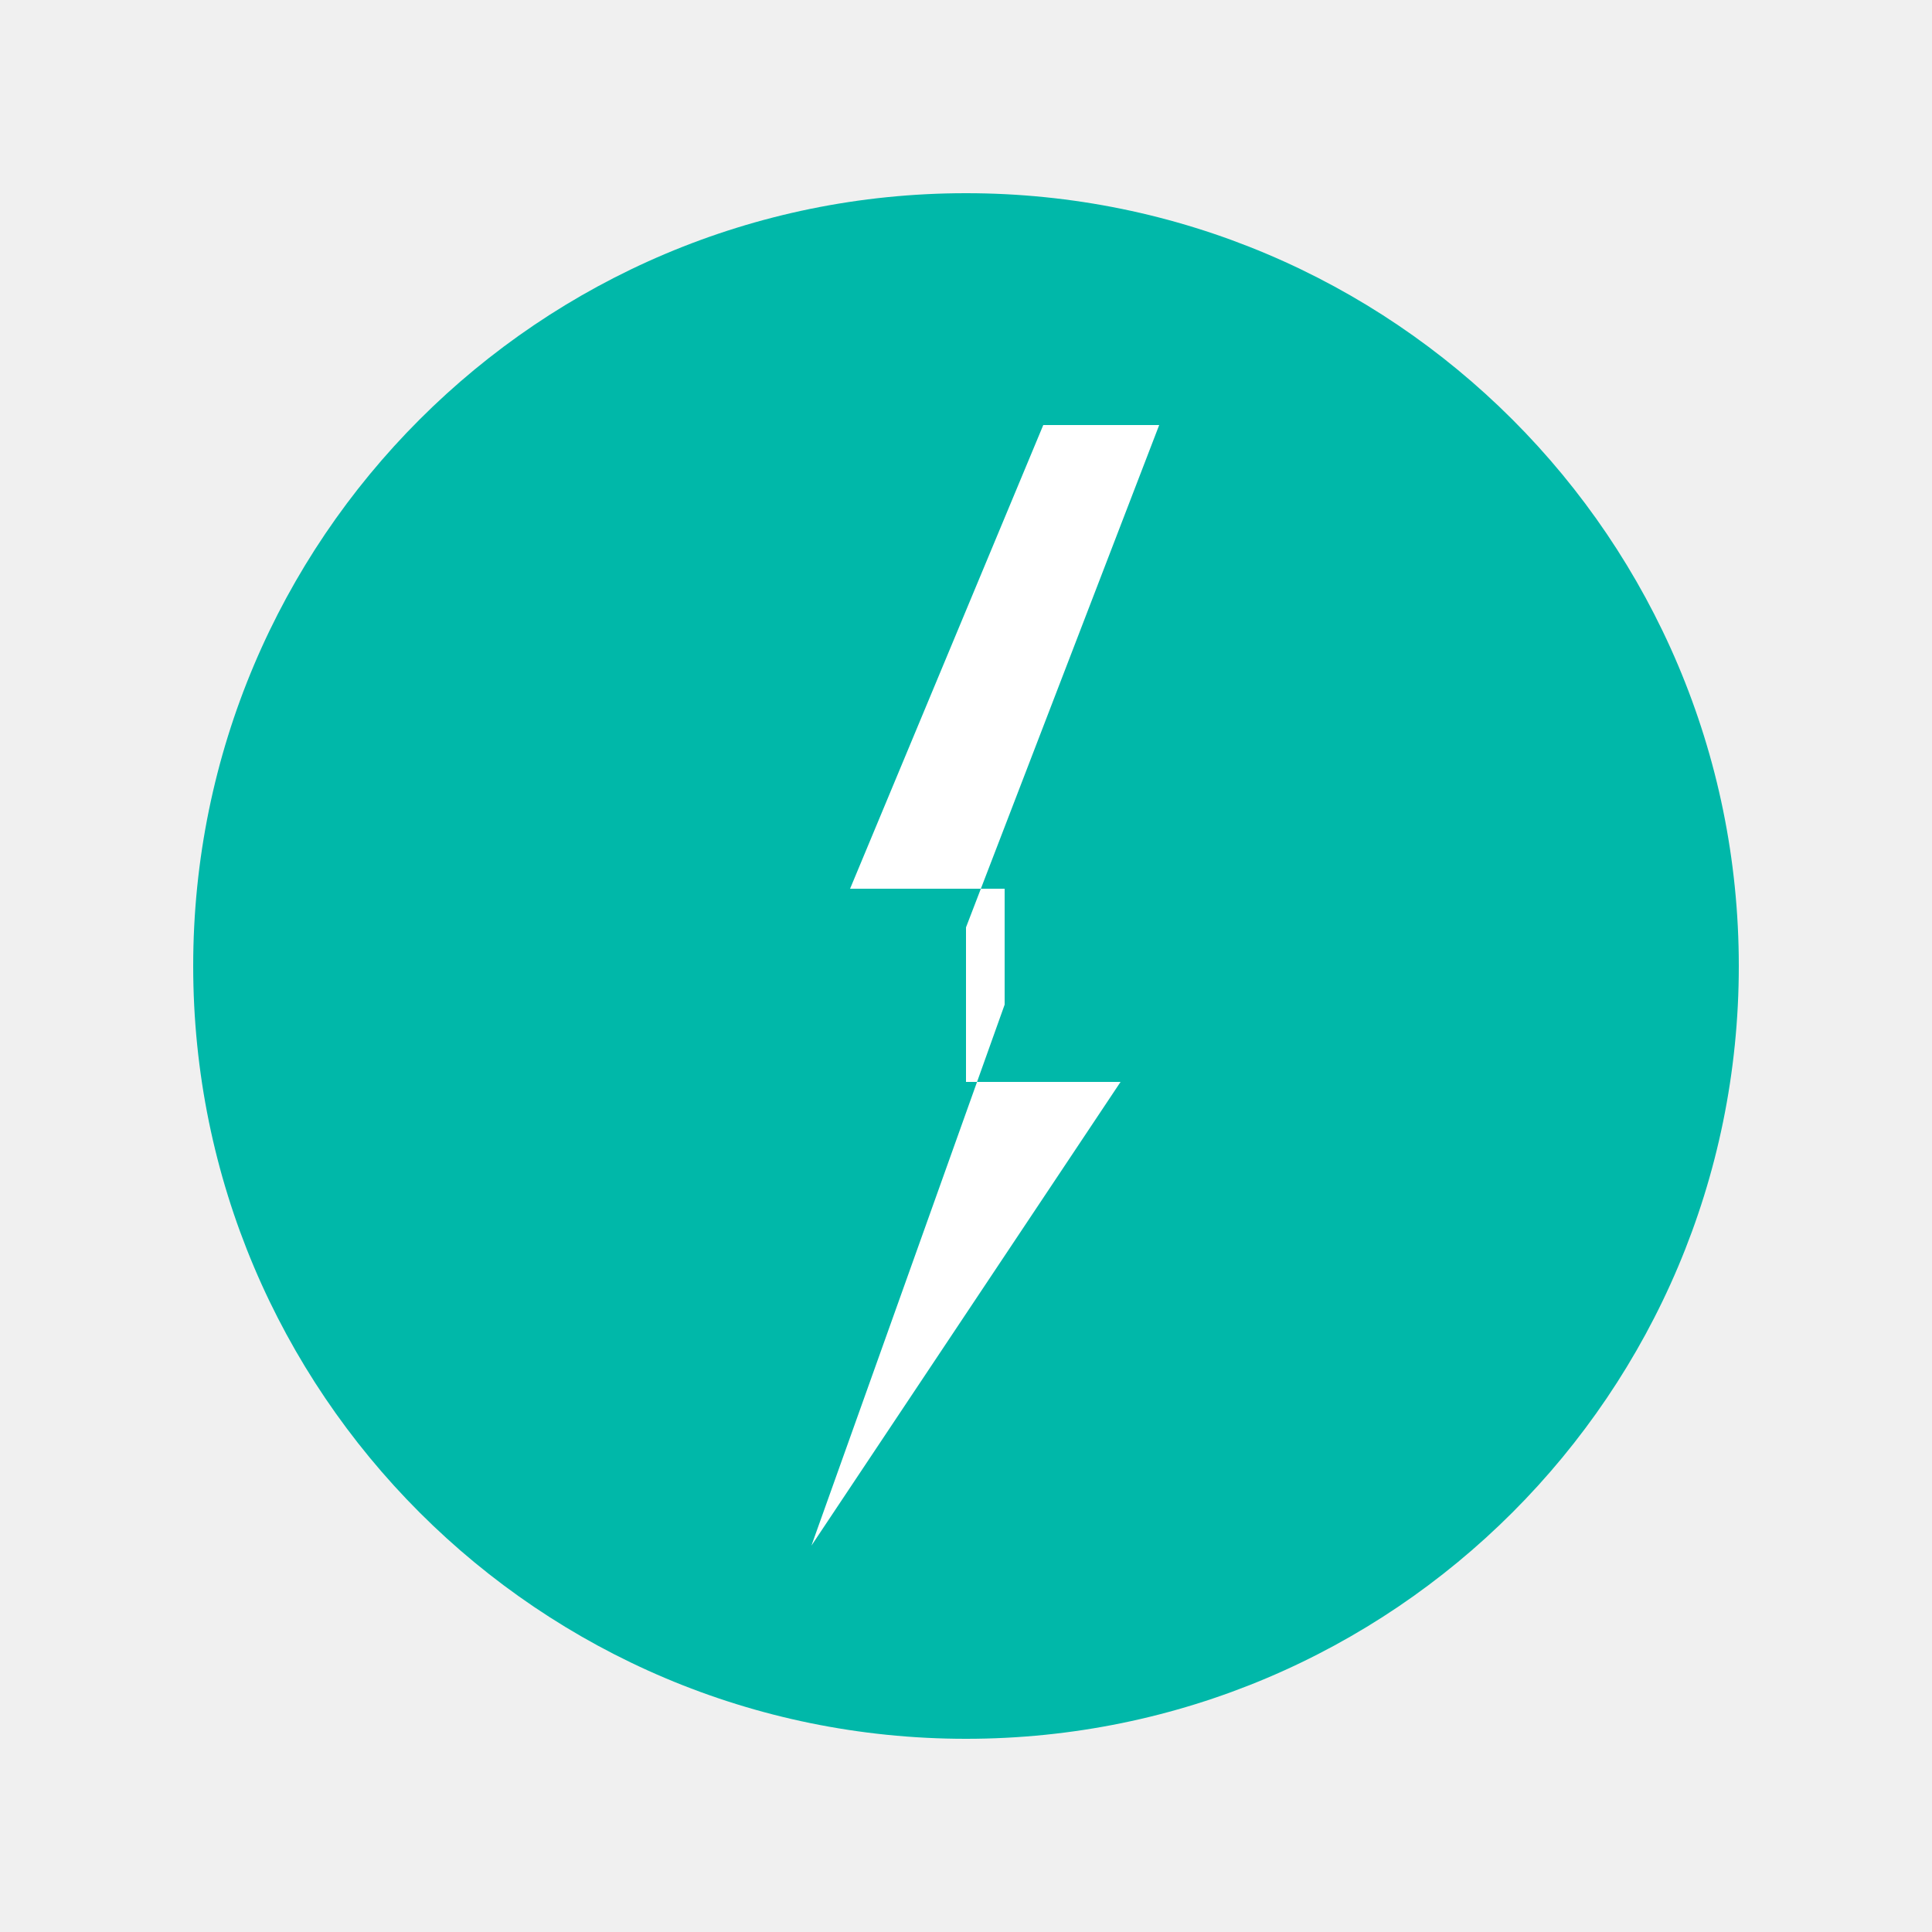
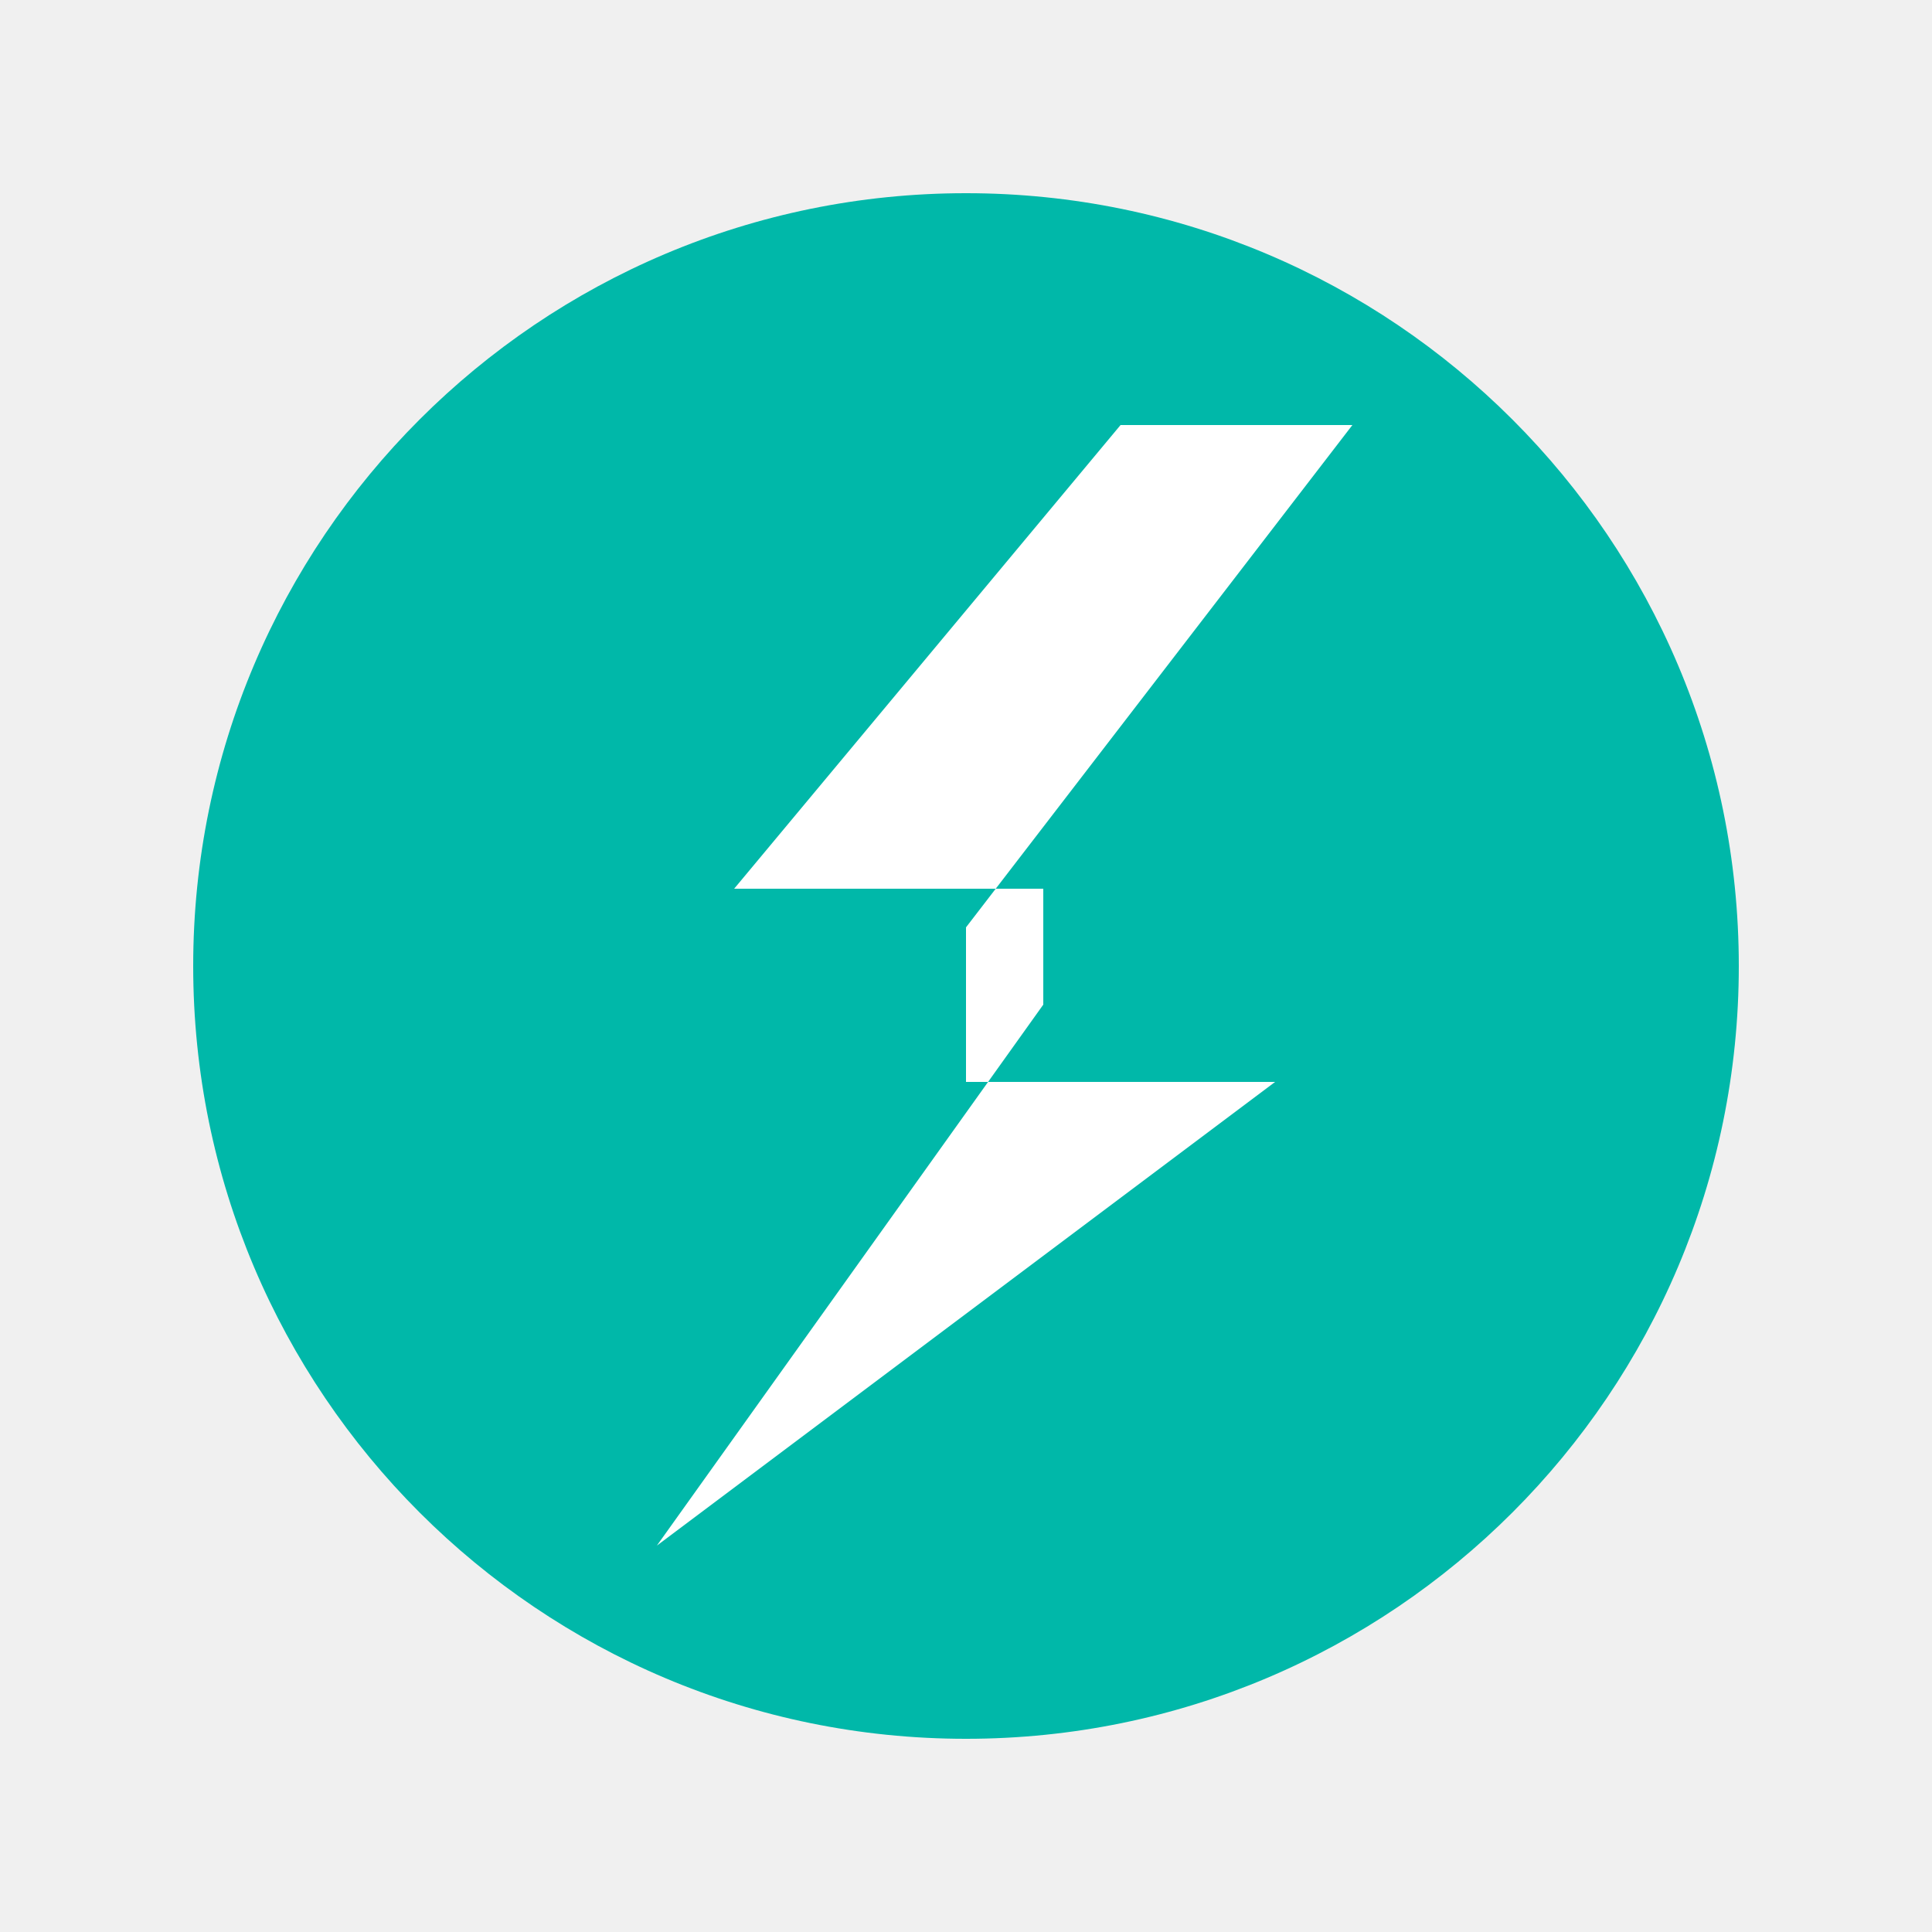
<svg xmlns="http://www.w3.org/2000/svg" viewBox="0 0 1000 1000">
  <g transform="translate(500, 500)">
    <circle cx="0" cy="0" r="400" fill="#00b8a9" />
-     <g fill="#ffffff">
+     <g fill="#ffffff" transform="scale(2, 1)">
      <path d="M 40 -280 L -60 -40 L 20 -40 L 20 20 L -80 300 L 80 60 L 0 60 L 0 -20 L 100 -280 Z" />
    </g>
  </g>
</svg>
